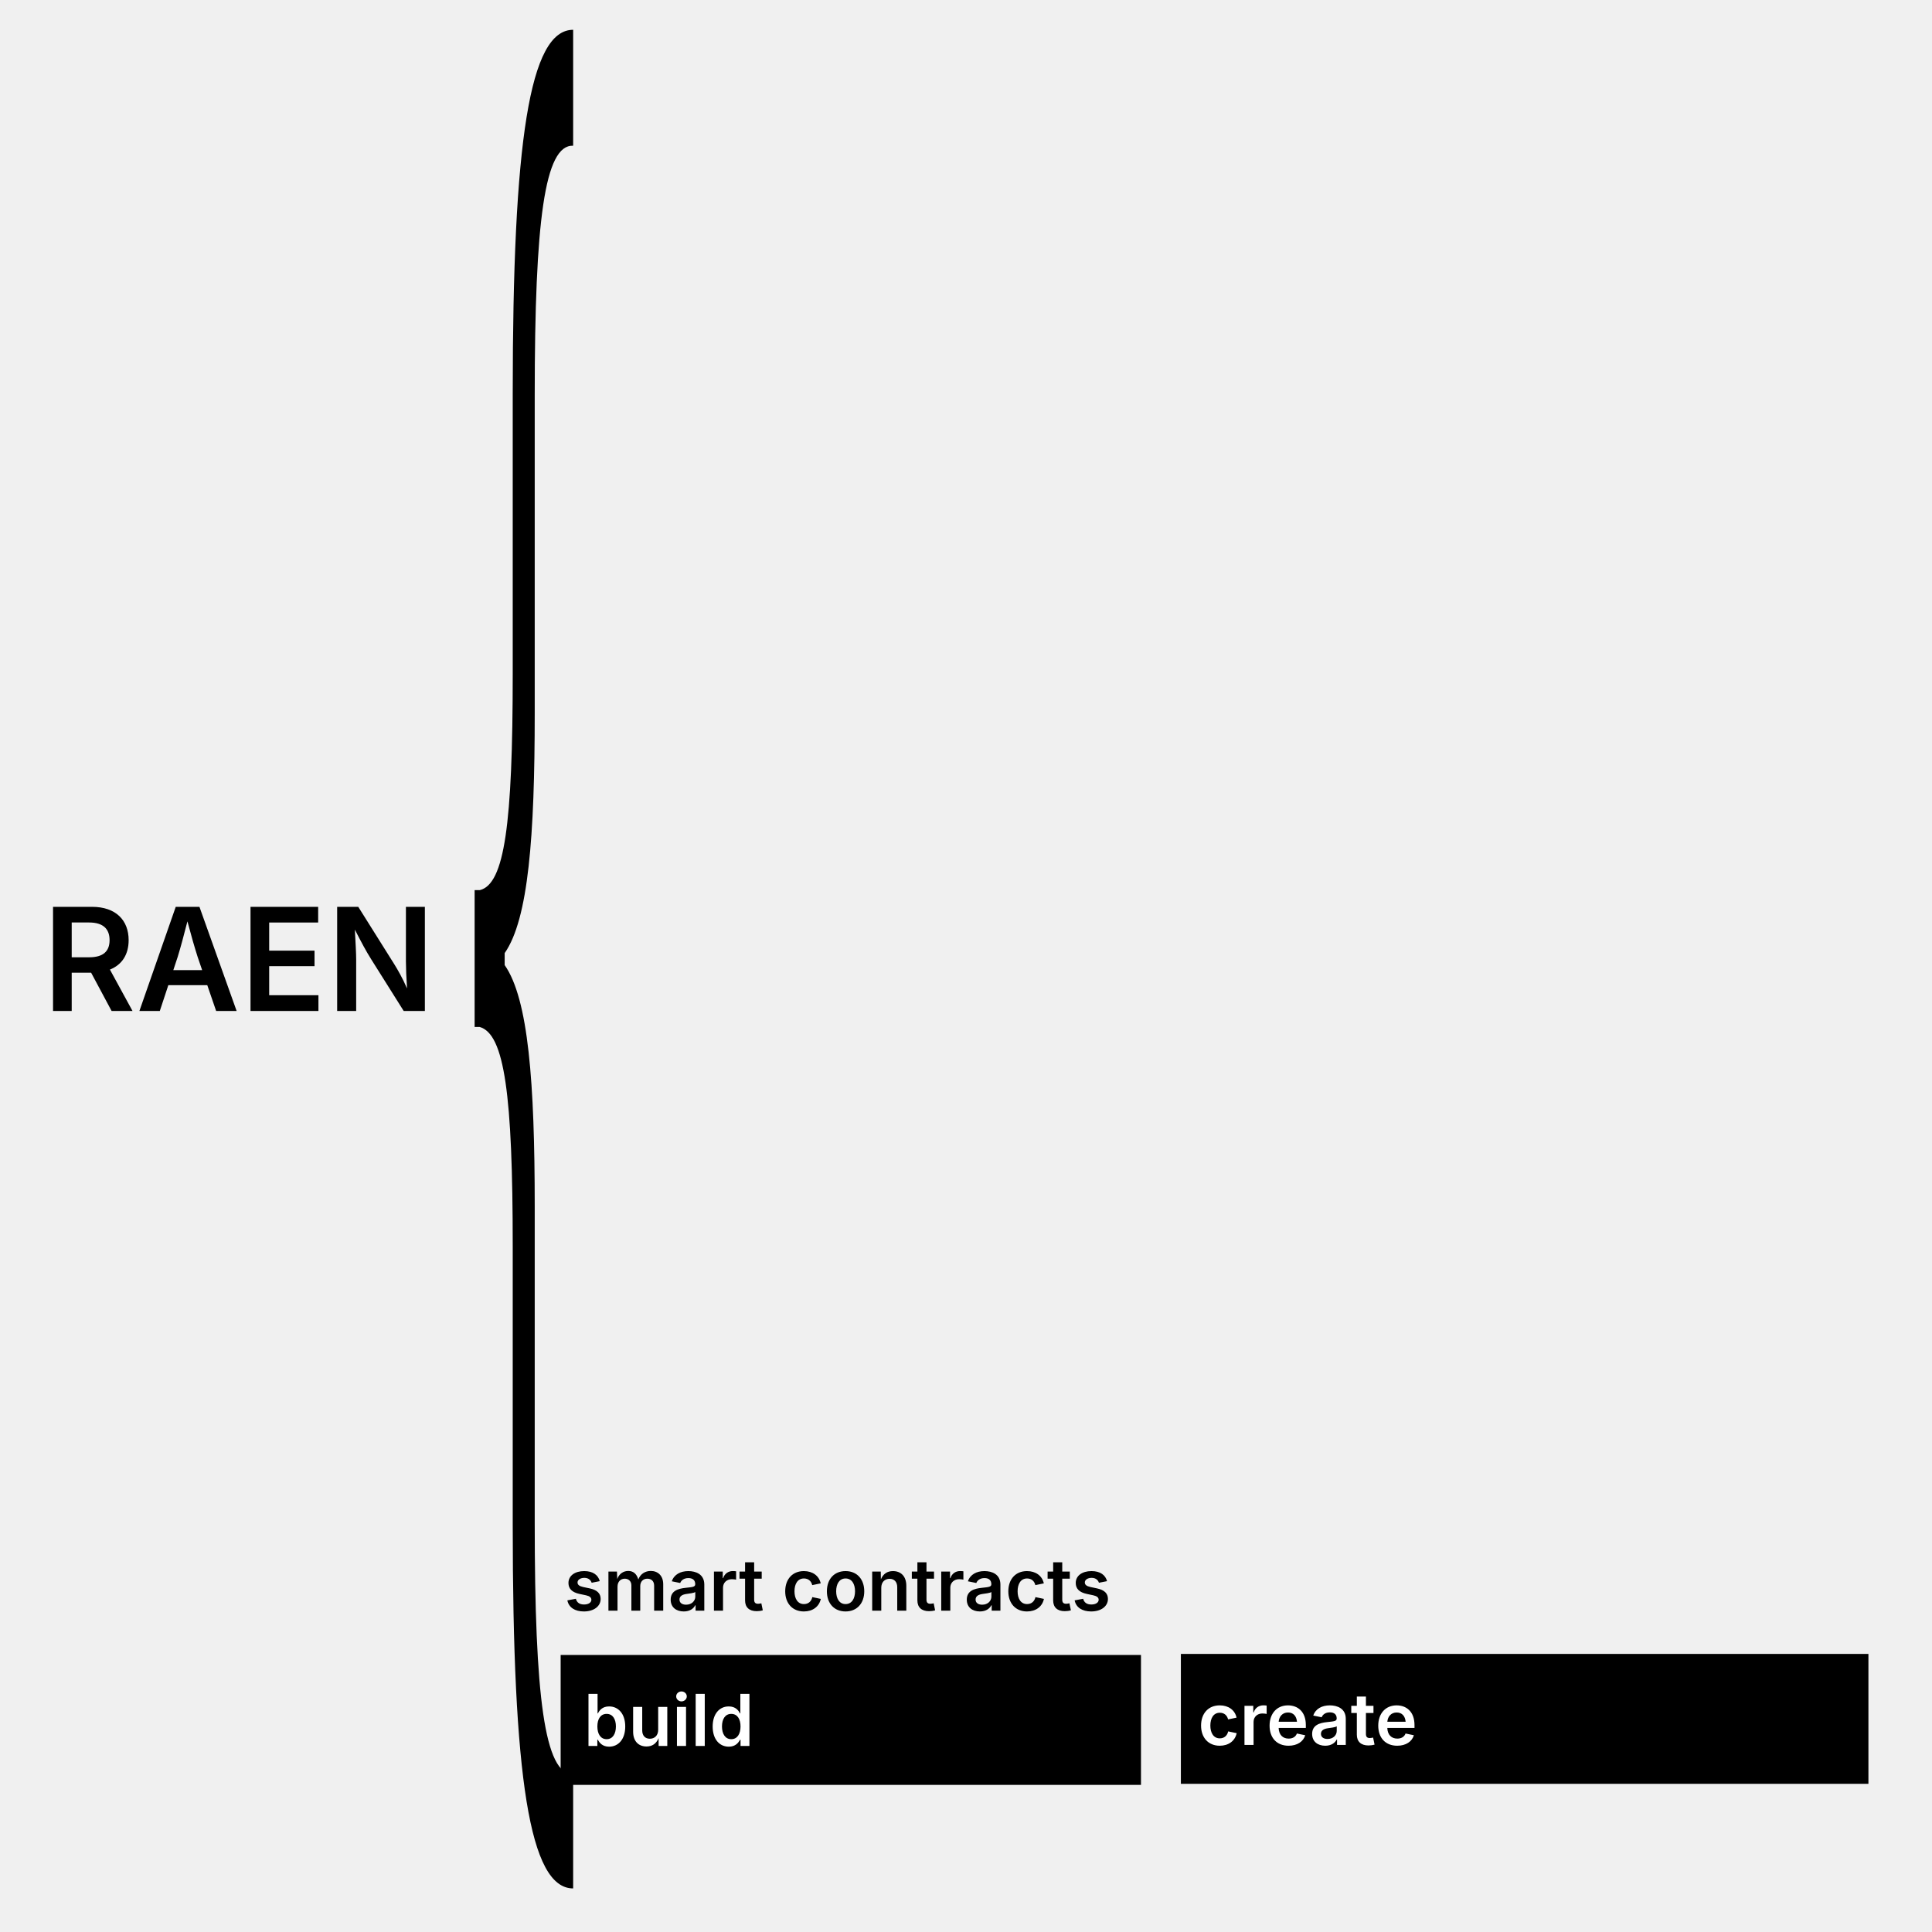
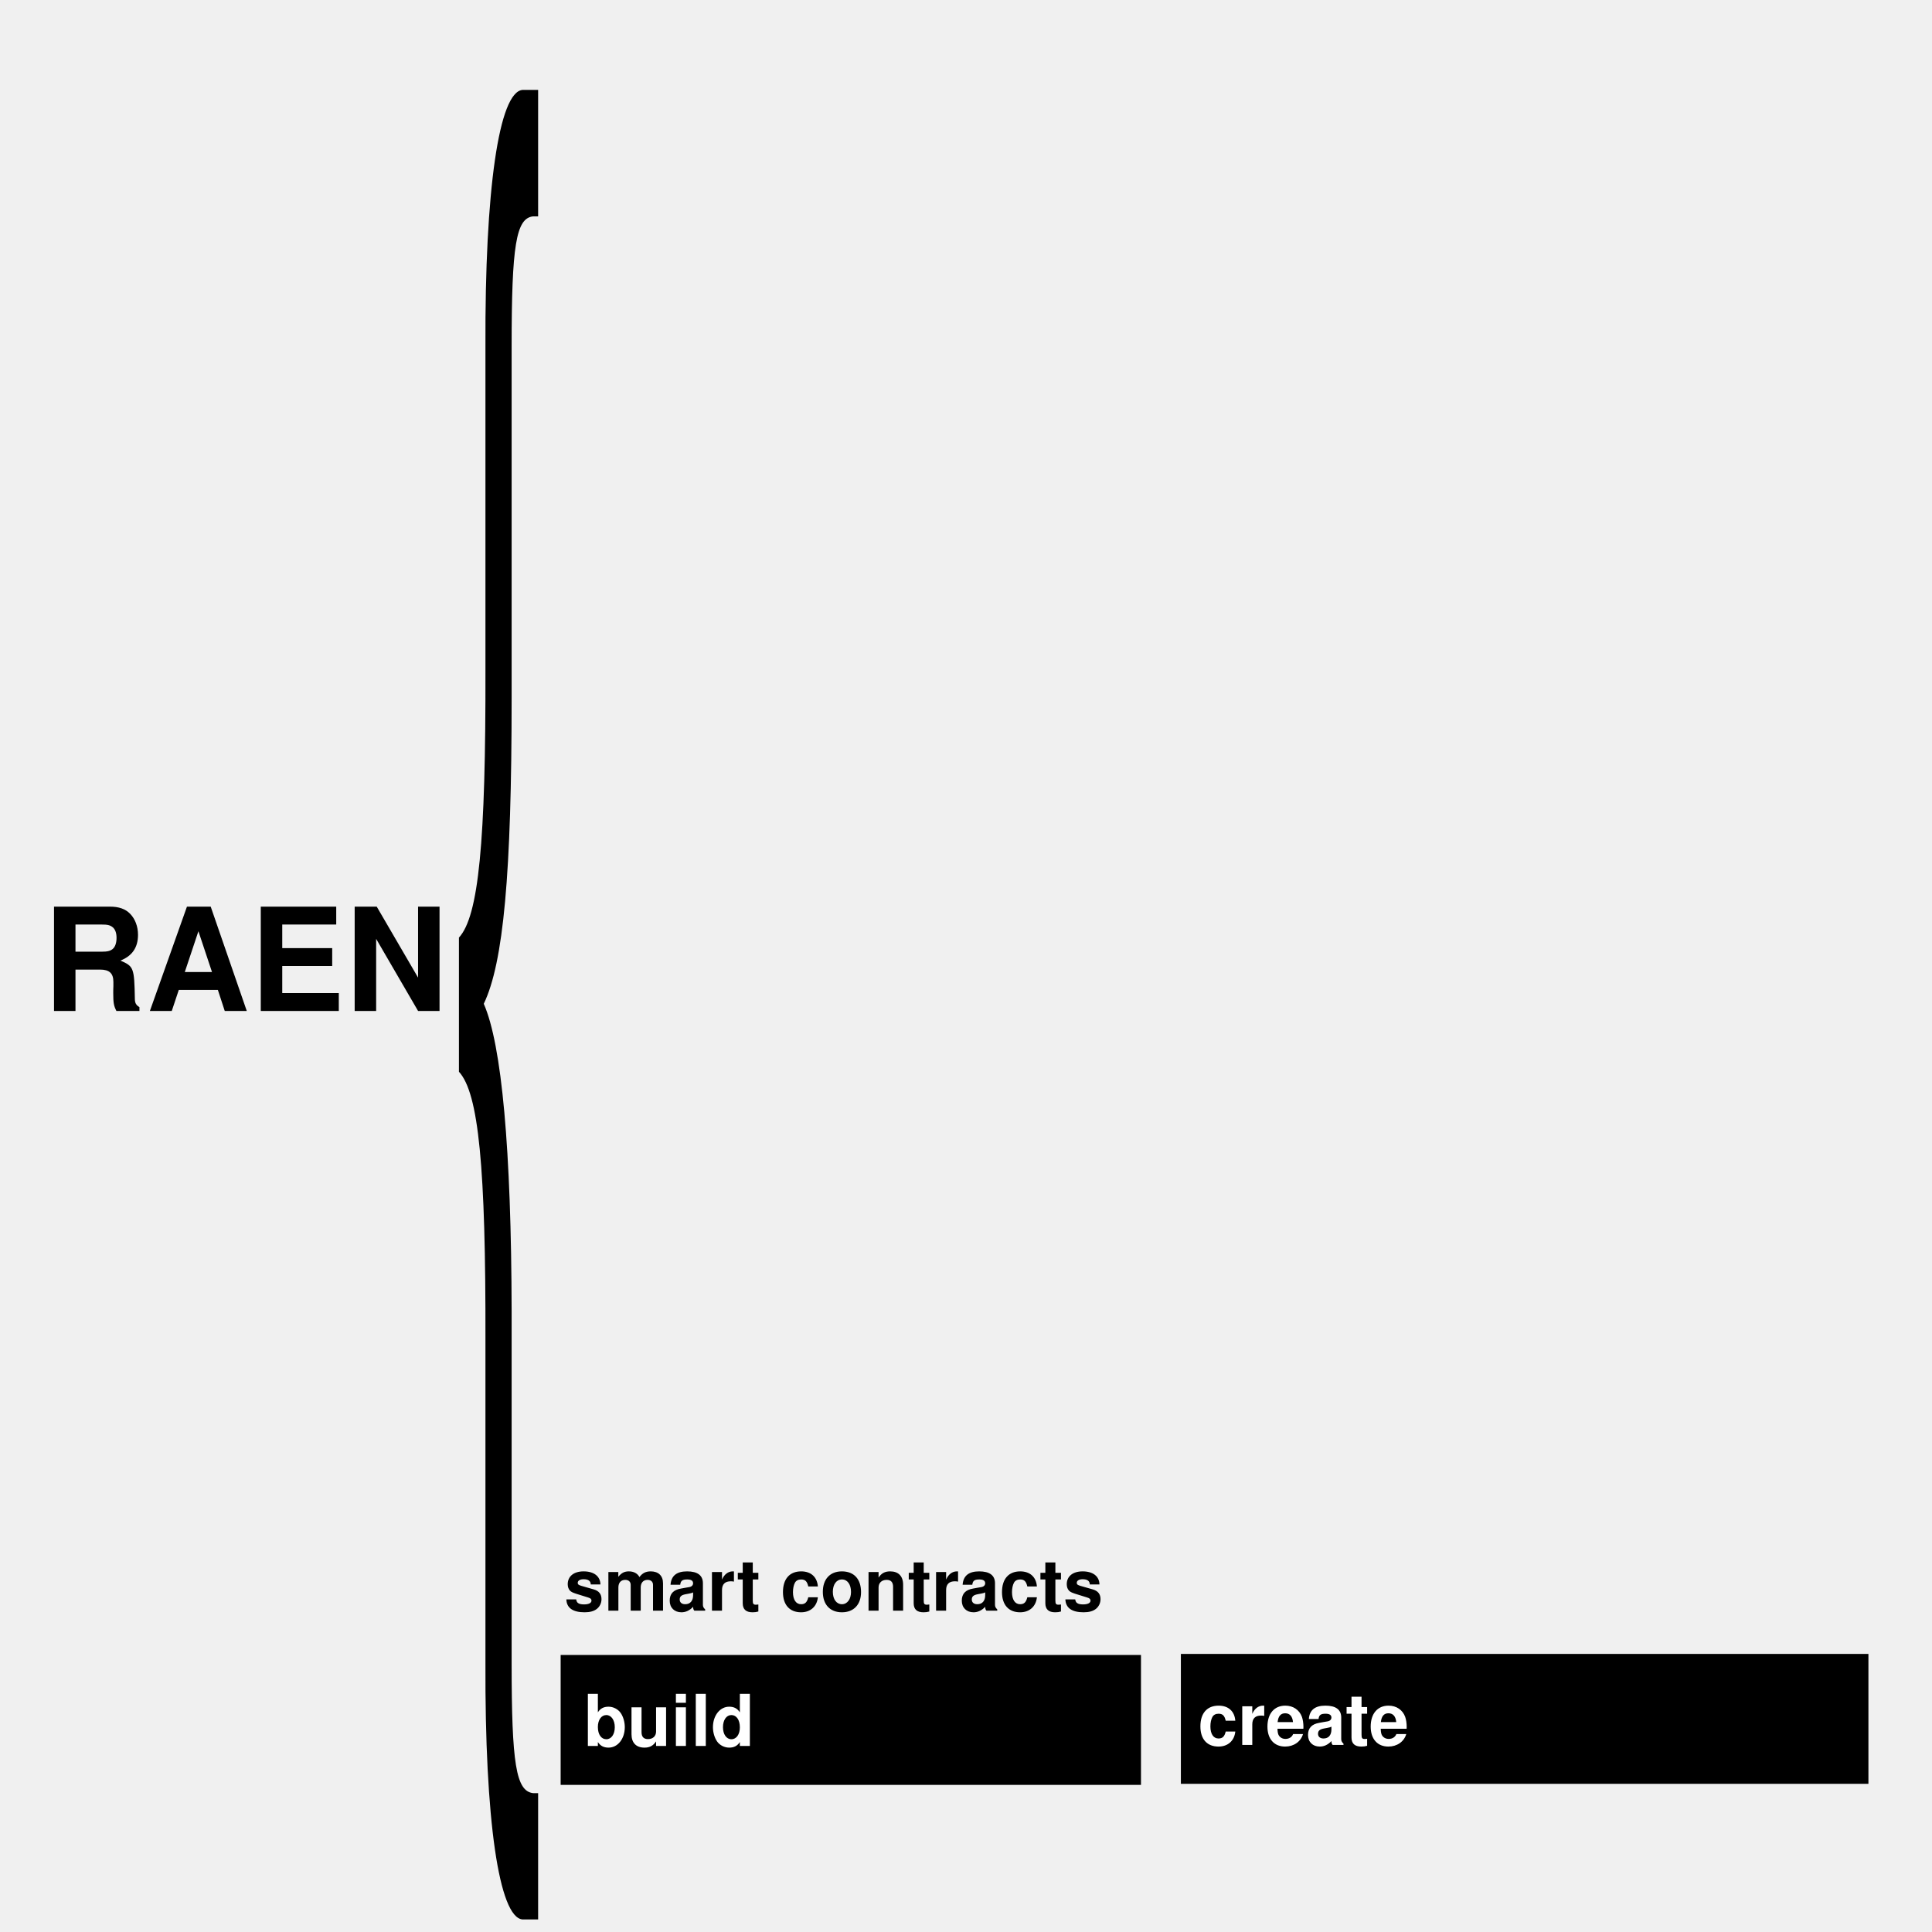
- <svg xmlns="http://www.w3.org/2000/svg" version="1.1" width="540" height="540" viewBox="0 0 1080 1080" xml:space="preserve">
-   <defs>
- </defs>
+ <svg xmlns="http://www.w3.org/2000/svg" version="1.1" width="540" height="540" viewBox="0 0 1080 1080">
+   <style>
+ text {
+   font-weight: 600;
+ }
+ text, rect {
+   fill: black;
+ }
+ .reverse {
+   fill: white;
+ }
+ .bracket {
+   font-weight: 300;
+ }
+ @media (prefers-color-scheme: dark) {
+   text {
+     font-weight: 200;
+   }
+   text, rect {
+     fill: white;
+   }
+   .reverse {
+     fill: black;
+   }
+ }
+ </style>
  <g transform="matrix(1 0 0 1 131.71 540)" id="RAEN">
-     <text xml:space="preserve" font-family="Inter, sans-serif" font-size="80" font-style="normal" font-weight="600" style="stroke: none; stroke-width: 1; stroke-dasharray: none; stroke-linecap: butt; stroke-dashoffset: 0; stroke-linejoin: miter; stroke-miterlimit: 4; fill: black; fill-rule: nonzero; opacity: 1; white-space: pre;">
+     <text font-family="Helvetica, sans-serif" font-size="80">
      <tspan x="-107.92" y="25.13">RAEN</tspan>
    </text>
  </g>
  <g transform="matrix(1 0 0 5.72 280.38 540.39)" id="{">
-     <text xml:space="preserve" font-family="Inter,sans-serif" font-size="200" font-style="normal" font-weight="300" style="stroke: none; stroke-width: 1; stroke-dasharray: none; stroke-linecap: butt; stroke-dashoffset: 0; stroke-linejoin: miter; stroke-miterlimit: 4; fill: black; fill-rule: nonzero; opacity: 1; white-space: pre;">
-       <tspan x="-30" y="62.83">{</tspan>
+     <text font-family="Helvetica,sans-serif" class="bracket" font-size="190">
+       <tspan x="-32" y="52.83">{</tspan>
    </text>
  </g>
  <g transform="matrix(1 0 0 1 691.41 887.79)" id="smart-contracts">
-     <text xml:space="preserve" font-family="Inter,sans-serif" font-size="40" font-style="normal" font-weight="600" style="stroke: none; stroke-width: 1; stroke-dasharray: none; stroke-linecap: butt; stroke-dashoffset: 0; stroke-linejoin: miter; stroke-miterlimit: 4; fill: black; fill-rule: nonzero; opacity: 1; white-space: pre;">
+     <text font-family="Helvetica,sans-serif" font-size="40">
      <tspan x="-375.97" y="12.57">smart contracts</tspan>
    </text>
  </g>
  <g transform="matrix(4.33 0 0 -1.87 475.61 961.45)" id="build-bg">
-     <rect style="stroke: white; stroke-width: 0; stroke-dasharray: none; stroke-linecap: butt; stroke-dashoffset: 0; stroke-linejoin: miter; stroke-miterlimit: 4; fill: black; fill-rule: nonzero; opacity: 1;" vector-effect="non-scaling-stroke" x="-37.46" y="-19.415" rx="0" ry="0" width="74.92" height="38.83" />
+     <rect style="stroke: white; stroke-width: 0;        " vector-effect="non-scaling-stroke" x="-37.46" y="-19.415" rx="0" ry="0" width="74.92" height="38.83" />
  </g>
  <g transform="matrix(1 0 0 1 378.23 963.44)" id="build-fg">
-     <text xml:space="preserve" font-family="Inter,sans-serif" font-size="40" font-style="normal" font-weight="600" style="stroke: none; stroke-width: 1; stroke-dasharray: none; stroke-linecap: butt; stroke-dashoffset: 0; stroke-linejoin: miter; stroke-miterlimit: 4; fill: white; fill-rule: nonzero; opacity: 1; white-space: pre;">
+     <text font-family="Helvetica,sans-serif" font-size="40" class="reverse">
      <tspan x="-51.97" y="12.57">build</tspan>
    </text>
  </g>
  <g transform="matrix(5.13 0 0 -1.87 852.29 960.86)" id="create-bg">
-     <rect style="stroke: white; stroke-width: 0; stroke-dasharray: none; stroke-linecap: butt; stroke-dashoffset: 0; stroke-linejoin: miter; stroke-miterlimit: 4; fill: black; fill-rule: nonzero; opacity: 1;" vector-effect="non-scaling-stroke" x="-37.46" y="-19.415" rx="0" ry="0" width="74.92" height="38.83" />
+     <rect style="stroke: white; stroke-width: 0;        " vector-effect="non-scaling-stroke" x="-37.46" y="-19.415" rx="0" ry="0" width="74.92" height="38.83" />
  </g>
  <g transform="matrix(1 0 0 1 725.63 962.85)" id="create-fg">
-     <text xml:space="preserve" font-family="Inter,sans-serif" font-size="40" font-style="normal" font-weight="600" style="stroke: none; stroke-width: 1; stroke-dasharray: none; stroke-linecap: butt; stroke-dashoffset: 0; stroke-linejoin: miter; stroke-miterlimit: 4; fill: white; fill-rule: nonzero; opacity: 1; white-space: pre;">
+     <text font-family="Helvetica,sans-serif" font-size="40" class="reverse">
      <tspan x="-55.96" y="12.57">create</tspan>
    </text>
  </g>
</svg>
